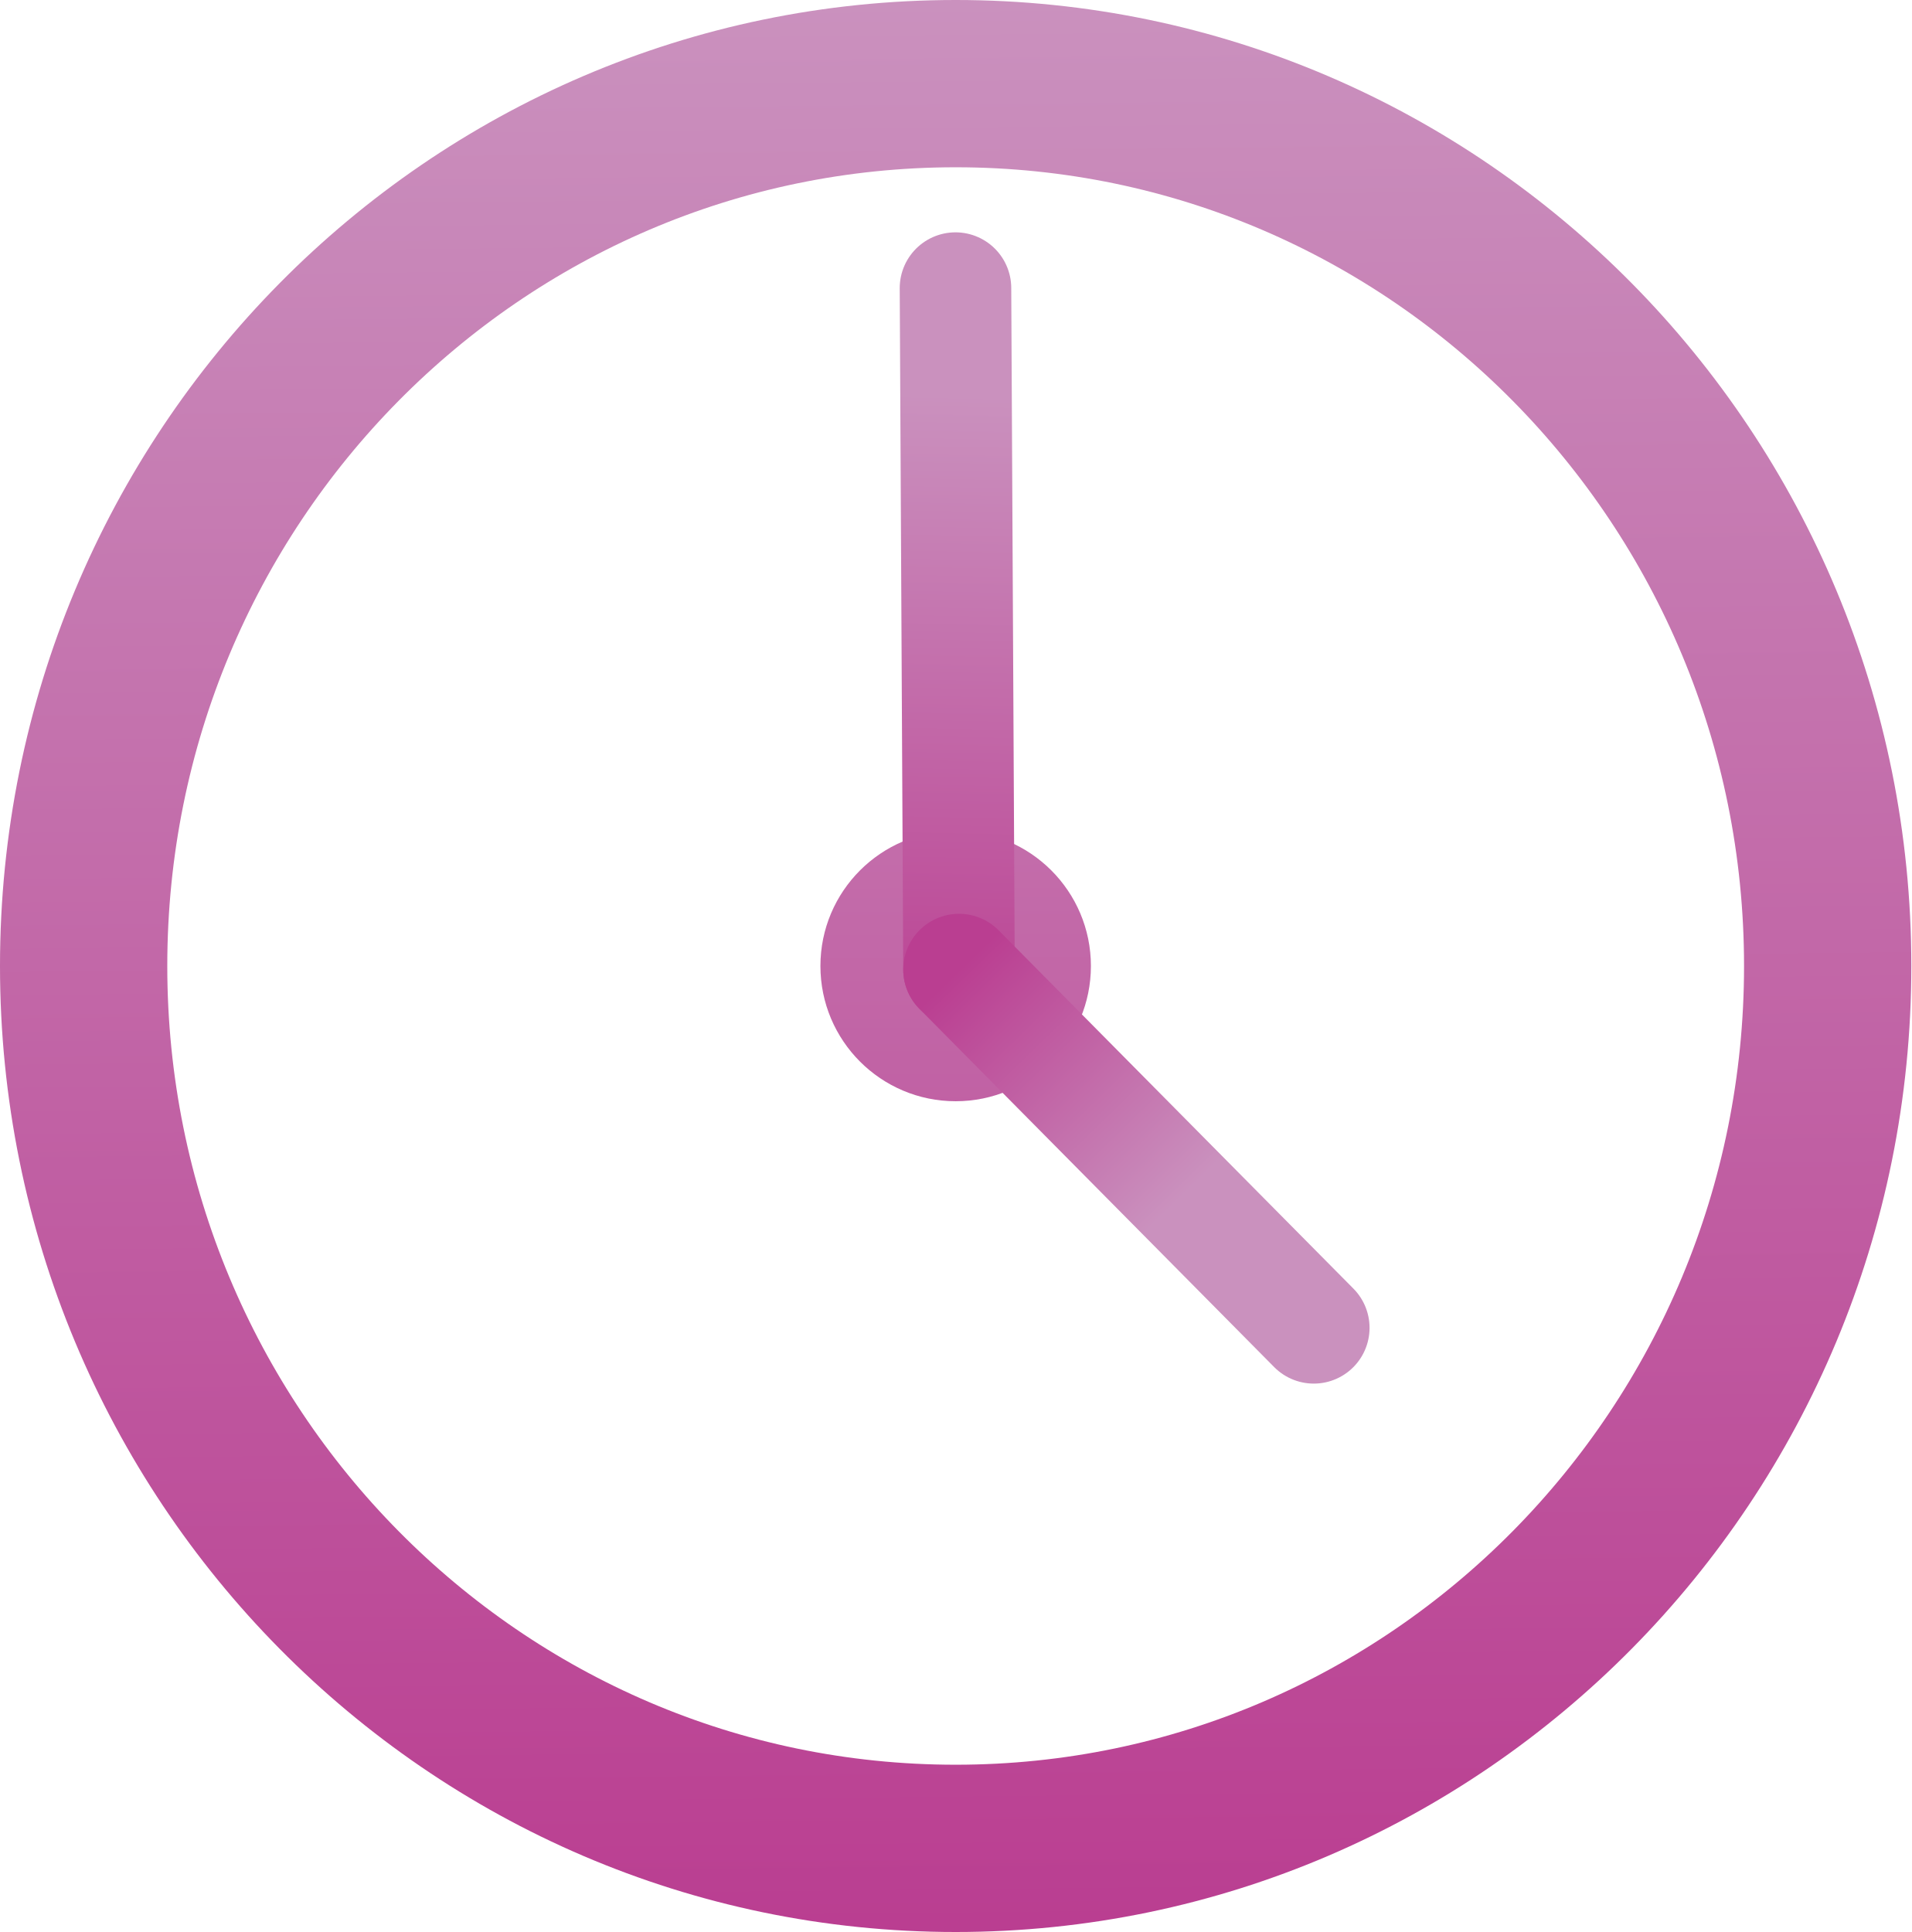
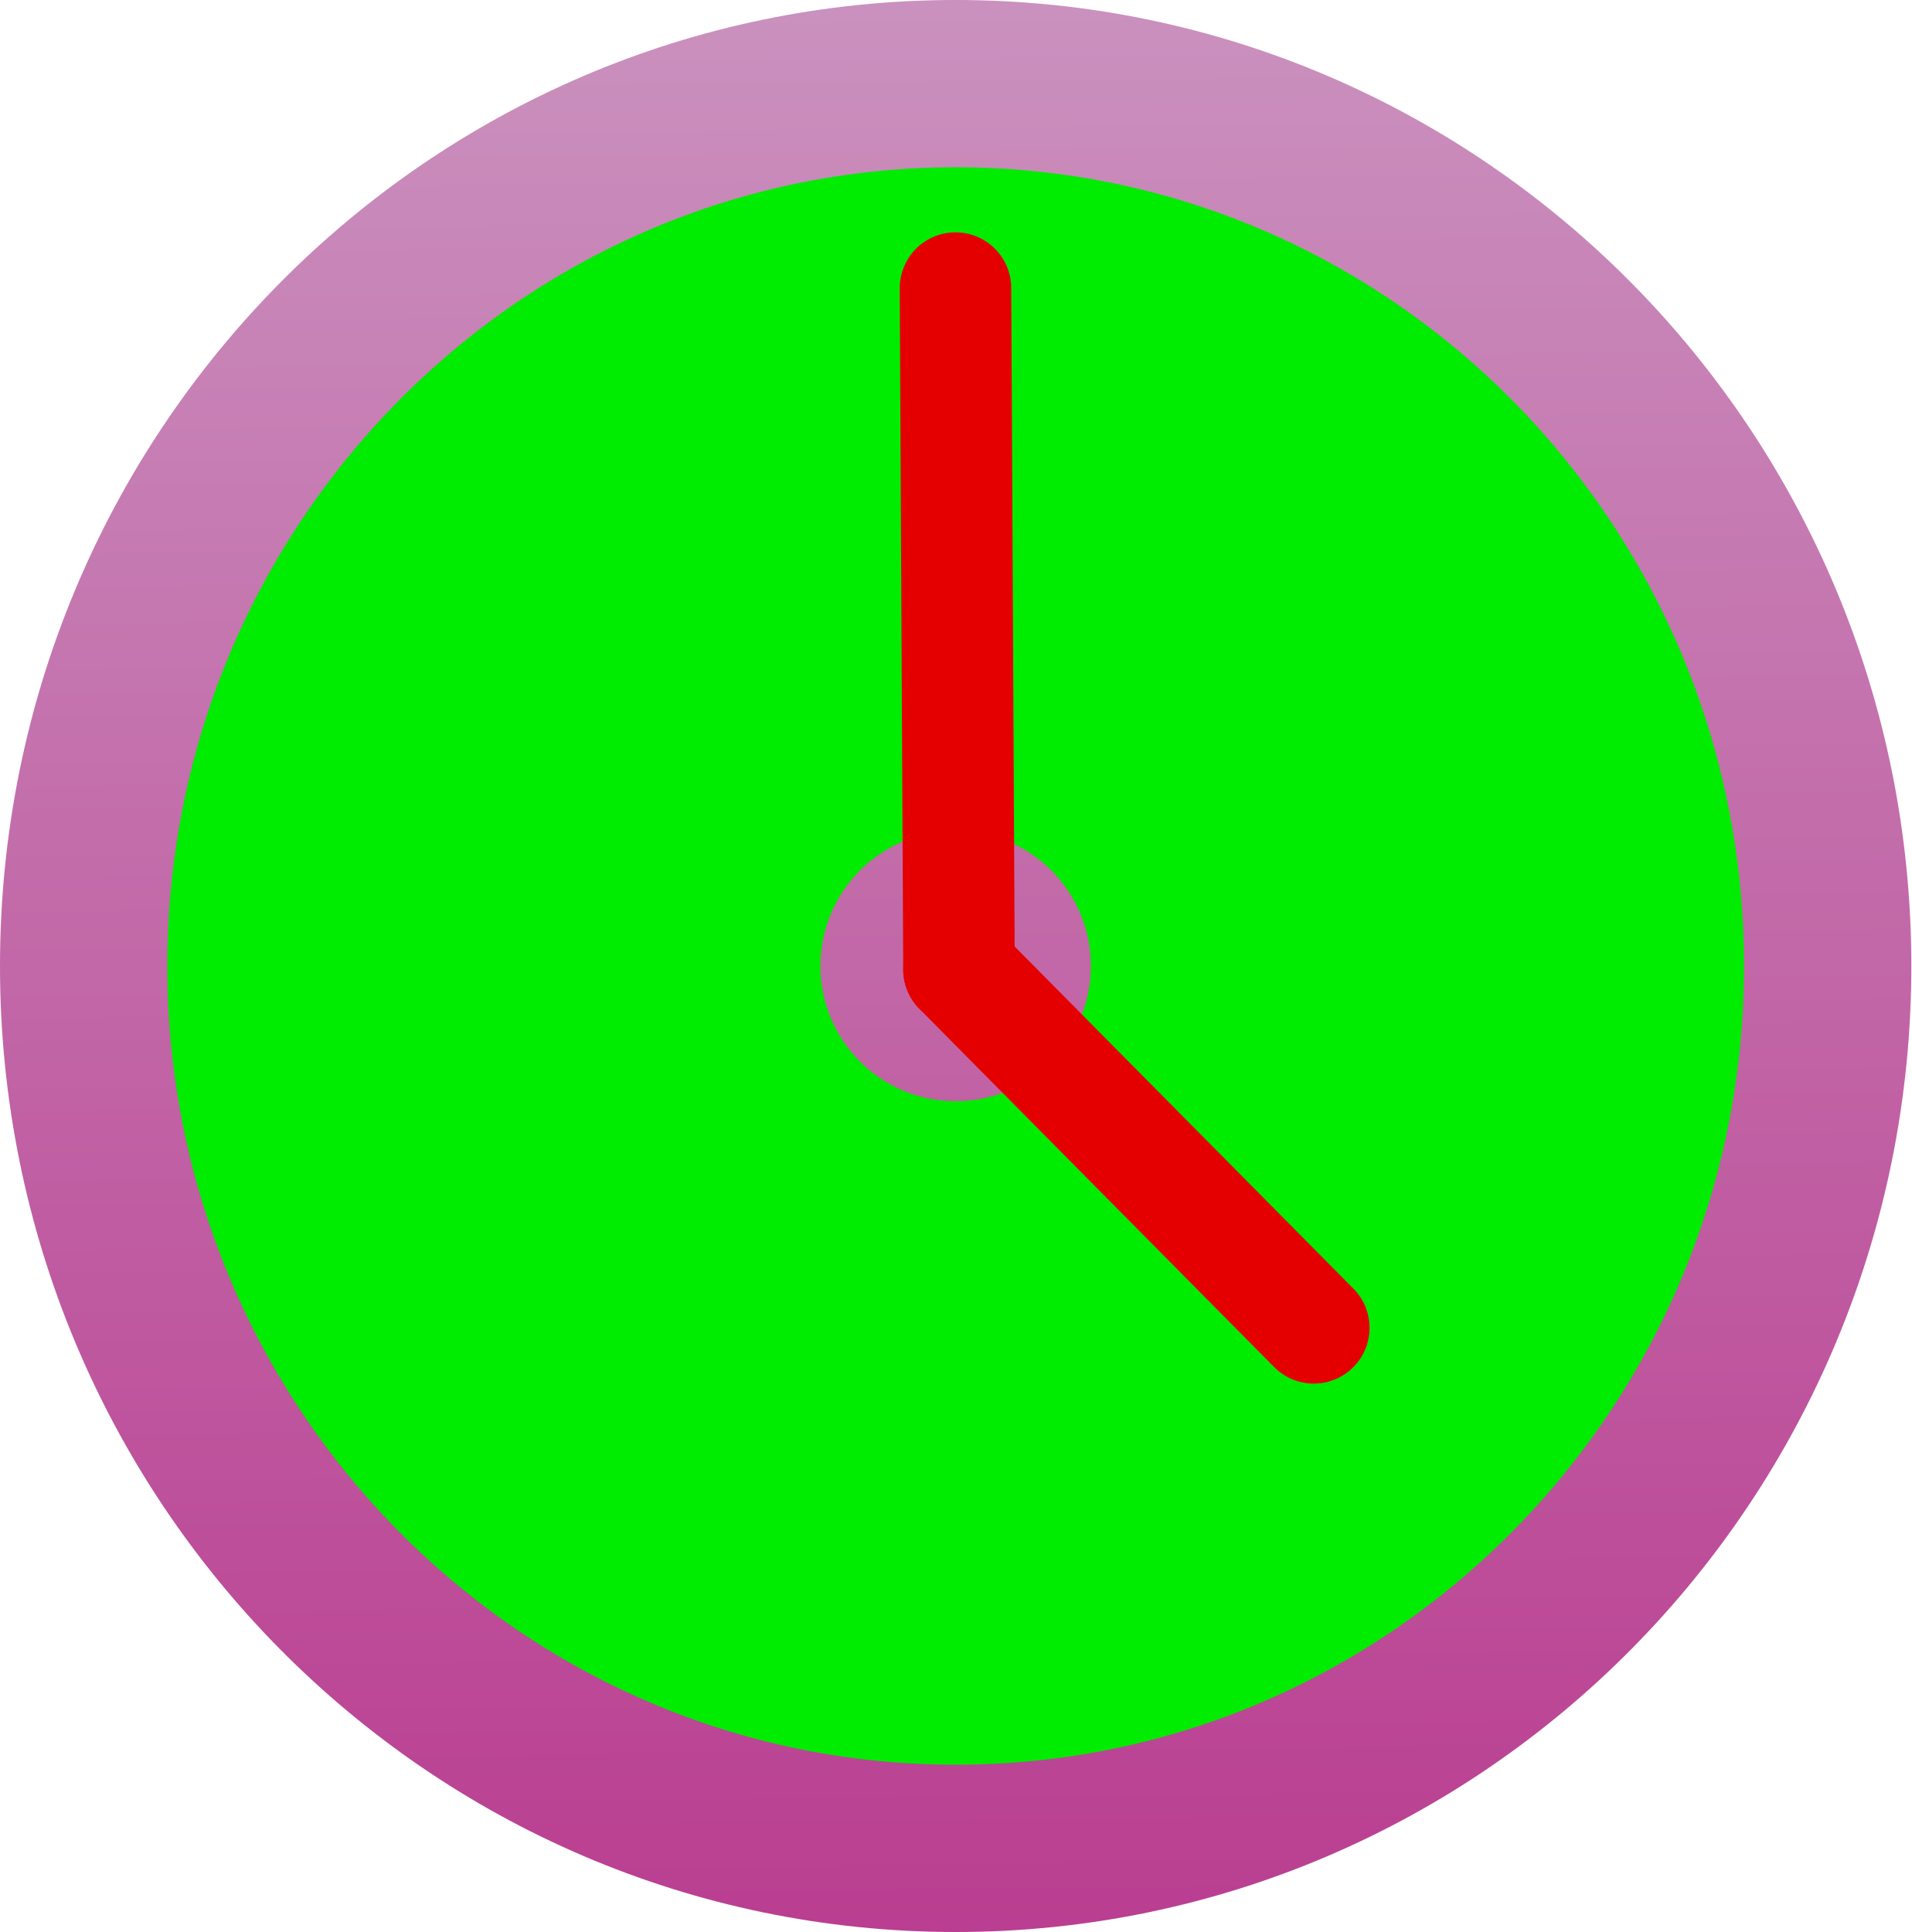
<svg xmlns="http://www.w3.org/2000/svg" xmlns:xlink="http://www.w3.org/1999/xlink" id="svg8" version="1.1" viewBox="0 0 205.66 207.894" height="207.894mm" width="205.66mm">
  <defs id="defs2">
    <linearGradient id="linearGradient855">
      <stop style="stop-color:#CA91BE;stop-opacity:1;" offset="0" id="stop851" />
      <stop style="stop-color:#BA3E91;stop-opacity:1" offset="1" id="stop853" />
    </linearGradient>
    <marker style="overflow:visible" id="marker8033" refX="0.0" refY="0.0" orient="auto">
      <path transform="scale(1.1) translate(1,0)" d="M 8.719,4.034 L -2.207,0.016 L 8.719,-4.002 C 6.973,-1.63 6.983,1.616 8.719,4.034 z " style="fill-rule:evenodd;stroke-width:0.625;stroke-linejoin:round;stroke:#CA91BE;stroke-opacity:1;fill:#CA91BE;fill-opacity:1" id="path8031" />
    </marker>
    <marker style="overflow:visible" id="marker7647" refX="0.0" refY="0.0" orient="auto">
      <path transform="scale(1.1) translate(1,0)" d="M 8.719,4.034 L -2.207,0.016 L 8.719,-4.002 C 6.973,-1.63 6.983,1.616 8.719,4.034 z " style="fill-rule:evenodd;stroke-width:0.625;stroke-linejoin:round;stroke:#CA91BE;stroke-opacity:1;fill:#CA91BE;fill-opacity:1" id="path7645" />
    </marker>
    <linearGradient xlink:href="#linearGradient855" id="linearGradient857" x1="103.066" y1="-2.6139251e-06" x2="105.237" y2="207.013" gradientUnits="userSpaceOnUse" />
-     <linearGradient xlink:href="#linearGradient855" id="linearGradient865" x1="102.81" y1="42.453" x2="101.26" y2="114.353" gradientUnits="userSpaceOnUse" />
-     <linearGradient xlink:href="#linearGradient855" id="linearGradient873" x1="127.078" y1="128.891" x2="103.188" y2="104.329" gradientUnits="userSpaceOnUse" />
    <linearGradient xlink:href="#linearGradient855" id="linearGradient881" x1="102.372" y1="-0.881" x2="103.288" y2="207.013" gradientUnits="userSpaceOnUse" />
    <linearGradient xlink:href="#linearGradient855" id="linearGradient889" x1="102.372" y1="-0.881" x2="103.288" y2="207.013" gradientUnits="userSpaceOnUse" />
  </defs>
-   <ellipse style="opacity:1;fill:none;fill-opacity:1;stroke:url(#linearGradient857);stroke-width:18;stroke-linecap:round;stroke-linejoin:miter;stroke-miterlimit:4;stroke-dasharray:none;stroke-opacity:1" id="path815" cx="102.83" cy="103.947" rx="93.83" ry="94.947" />
+   <ellipse style="opacity:1;fill:#00ec00;fill-opacity:1;stroke:url(#linearGradient857);stroke-width:18;stroke-linecap:round;stroke-linejoin:miter;stroke-miterlimit:4;stroke-dasharray:none;stroke-opacity:1" id="path815" cx="102.83" cy="103.947" rx="93.83" ry="94.947" />
  <circle style="opacity:1;fill:url(#linearGradient889);fill-opacity:1;stroke:url(#linearGradient881);stroke-width:0;stroke-linecap:round;stroke-linejoin:miter;stroke-miterlimit:4;stroke-dasharray:none;stroke-opacity:1" id="path9117" cx="102.83" cy="103.947" r="14.552" />
-   <path style="fill:none;fill-rule:evenodd;stroke:url(#linearGradient865);stroke-width:12;stroke-linecap:round;stroke-linejoin:miter;stroke-miterlimit:4;stroke-dasharray:none;stroke-opacity:1" d="M 103.188,104.329 C 103.062,79.886 102.936,55.443 102.81,31.001" id="path9119" />
-   <path style="fill:none;fill-rule:evenodd;stroke:url(#linearGradient873);stroke-width:12;stroke-linecap:round;stroke-linejoin:miter;stroke-miterlimit:4;stroke-dasharray:none;stroke-opacity:1" d="m 103.188,104.329 c 12.725,12.851 25.45,25.702 38.176,38.554" id="path9123" />
+   <path style="fill:none;fill-rule:evenodd;stroke:#e40000;stroke-width:12;stroke-linecap:round;stroke-linejoin:miter;stroke-miterlimit:4;stroke-dasharray:none;stroke-opacity:1" d="M 103.188,104.329 C 103.062,79.886 102.936,55.443 102.81,31.001" id="path9119" />
+   <path style="fill:none;fill-rule:evenodd;stroke:#e40000;stroke-width:12;stroke-linecap:round;stroke-linejoin:miter;stroke-miterlimit:4;stroke-dasharray:none;stroke-opacity:1" d="m 103.188,104.329 c 12.725,12.851 25.45,25.702 38.176,38.554" id="path9123" />
  <style id="stylebodge1" type="text/css">[id^="polygon"]{fill:#CA91BE;fill-opacity:1}</style>
  <style id="stylebodge2" type="text/css">[id^="path"]{fill:#CA91BE;fill-opacity:1}</style>
</svg>
